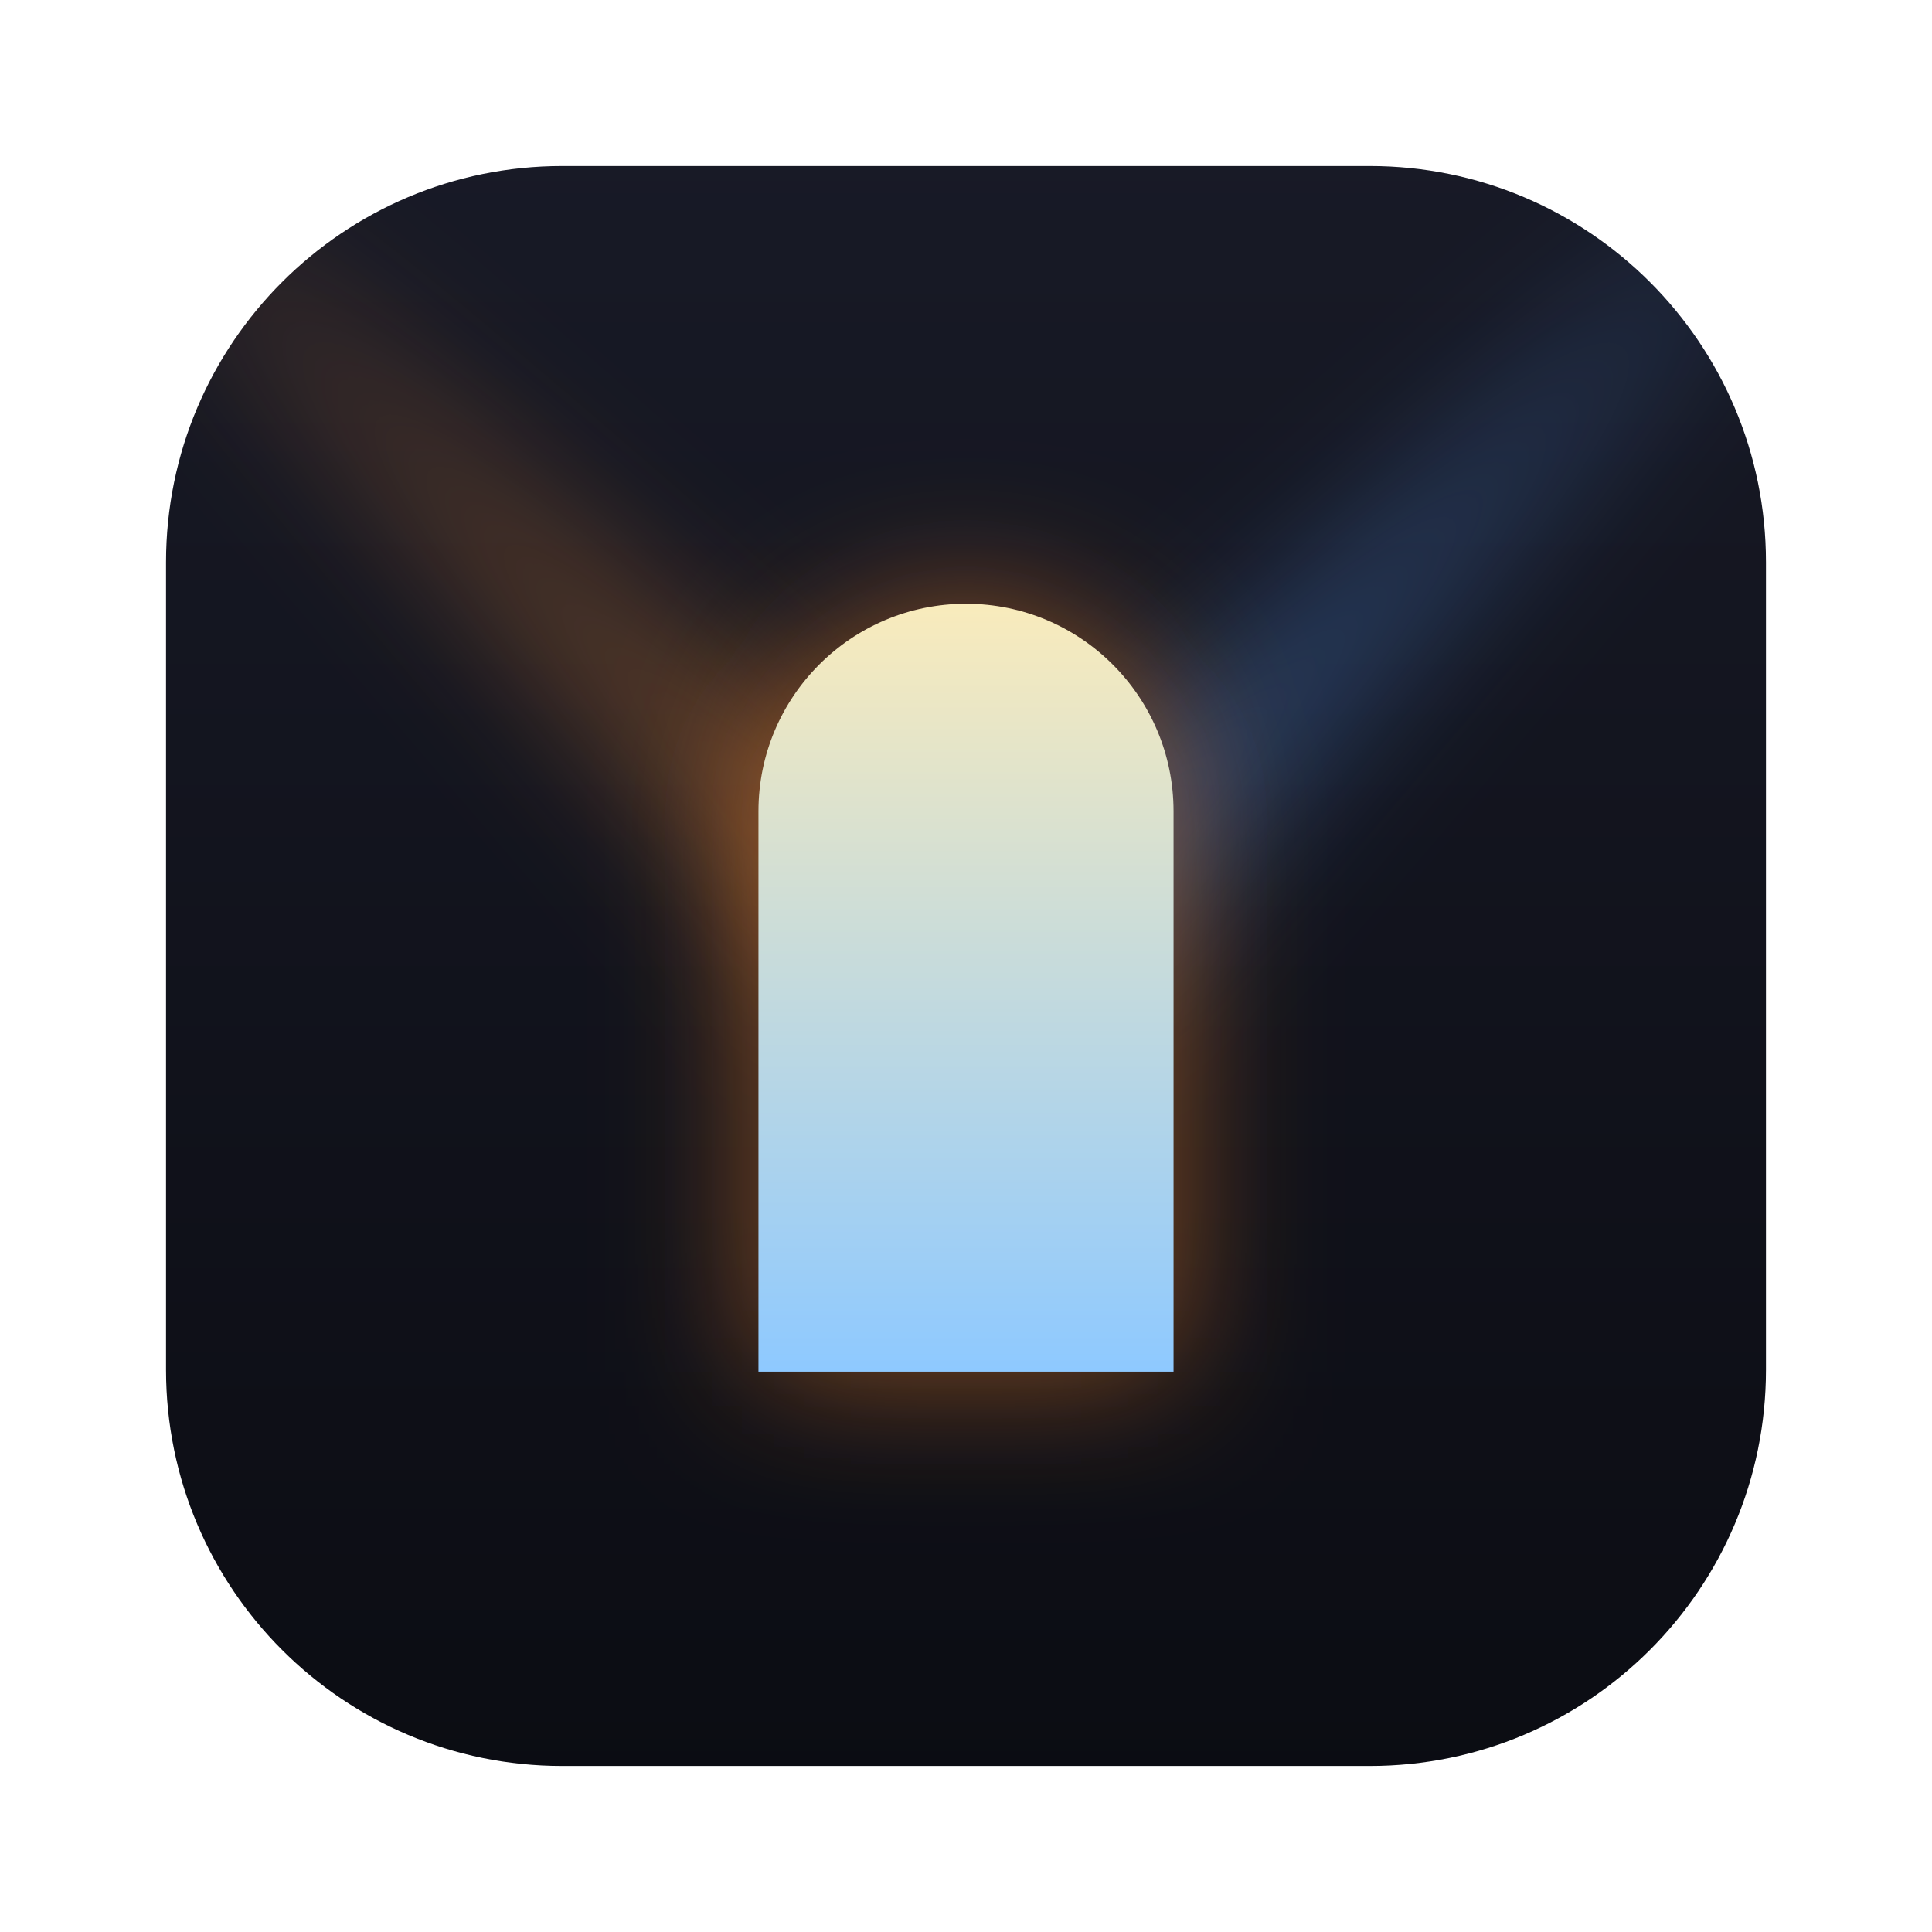
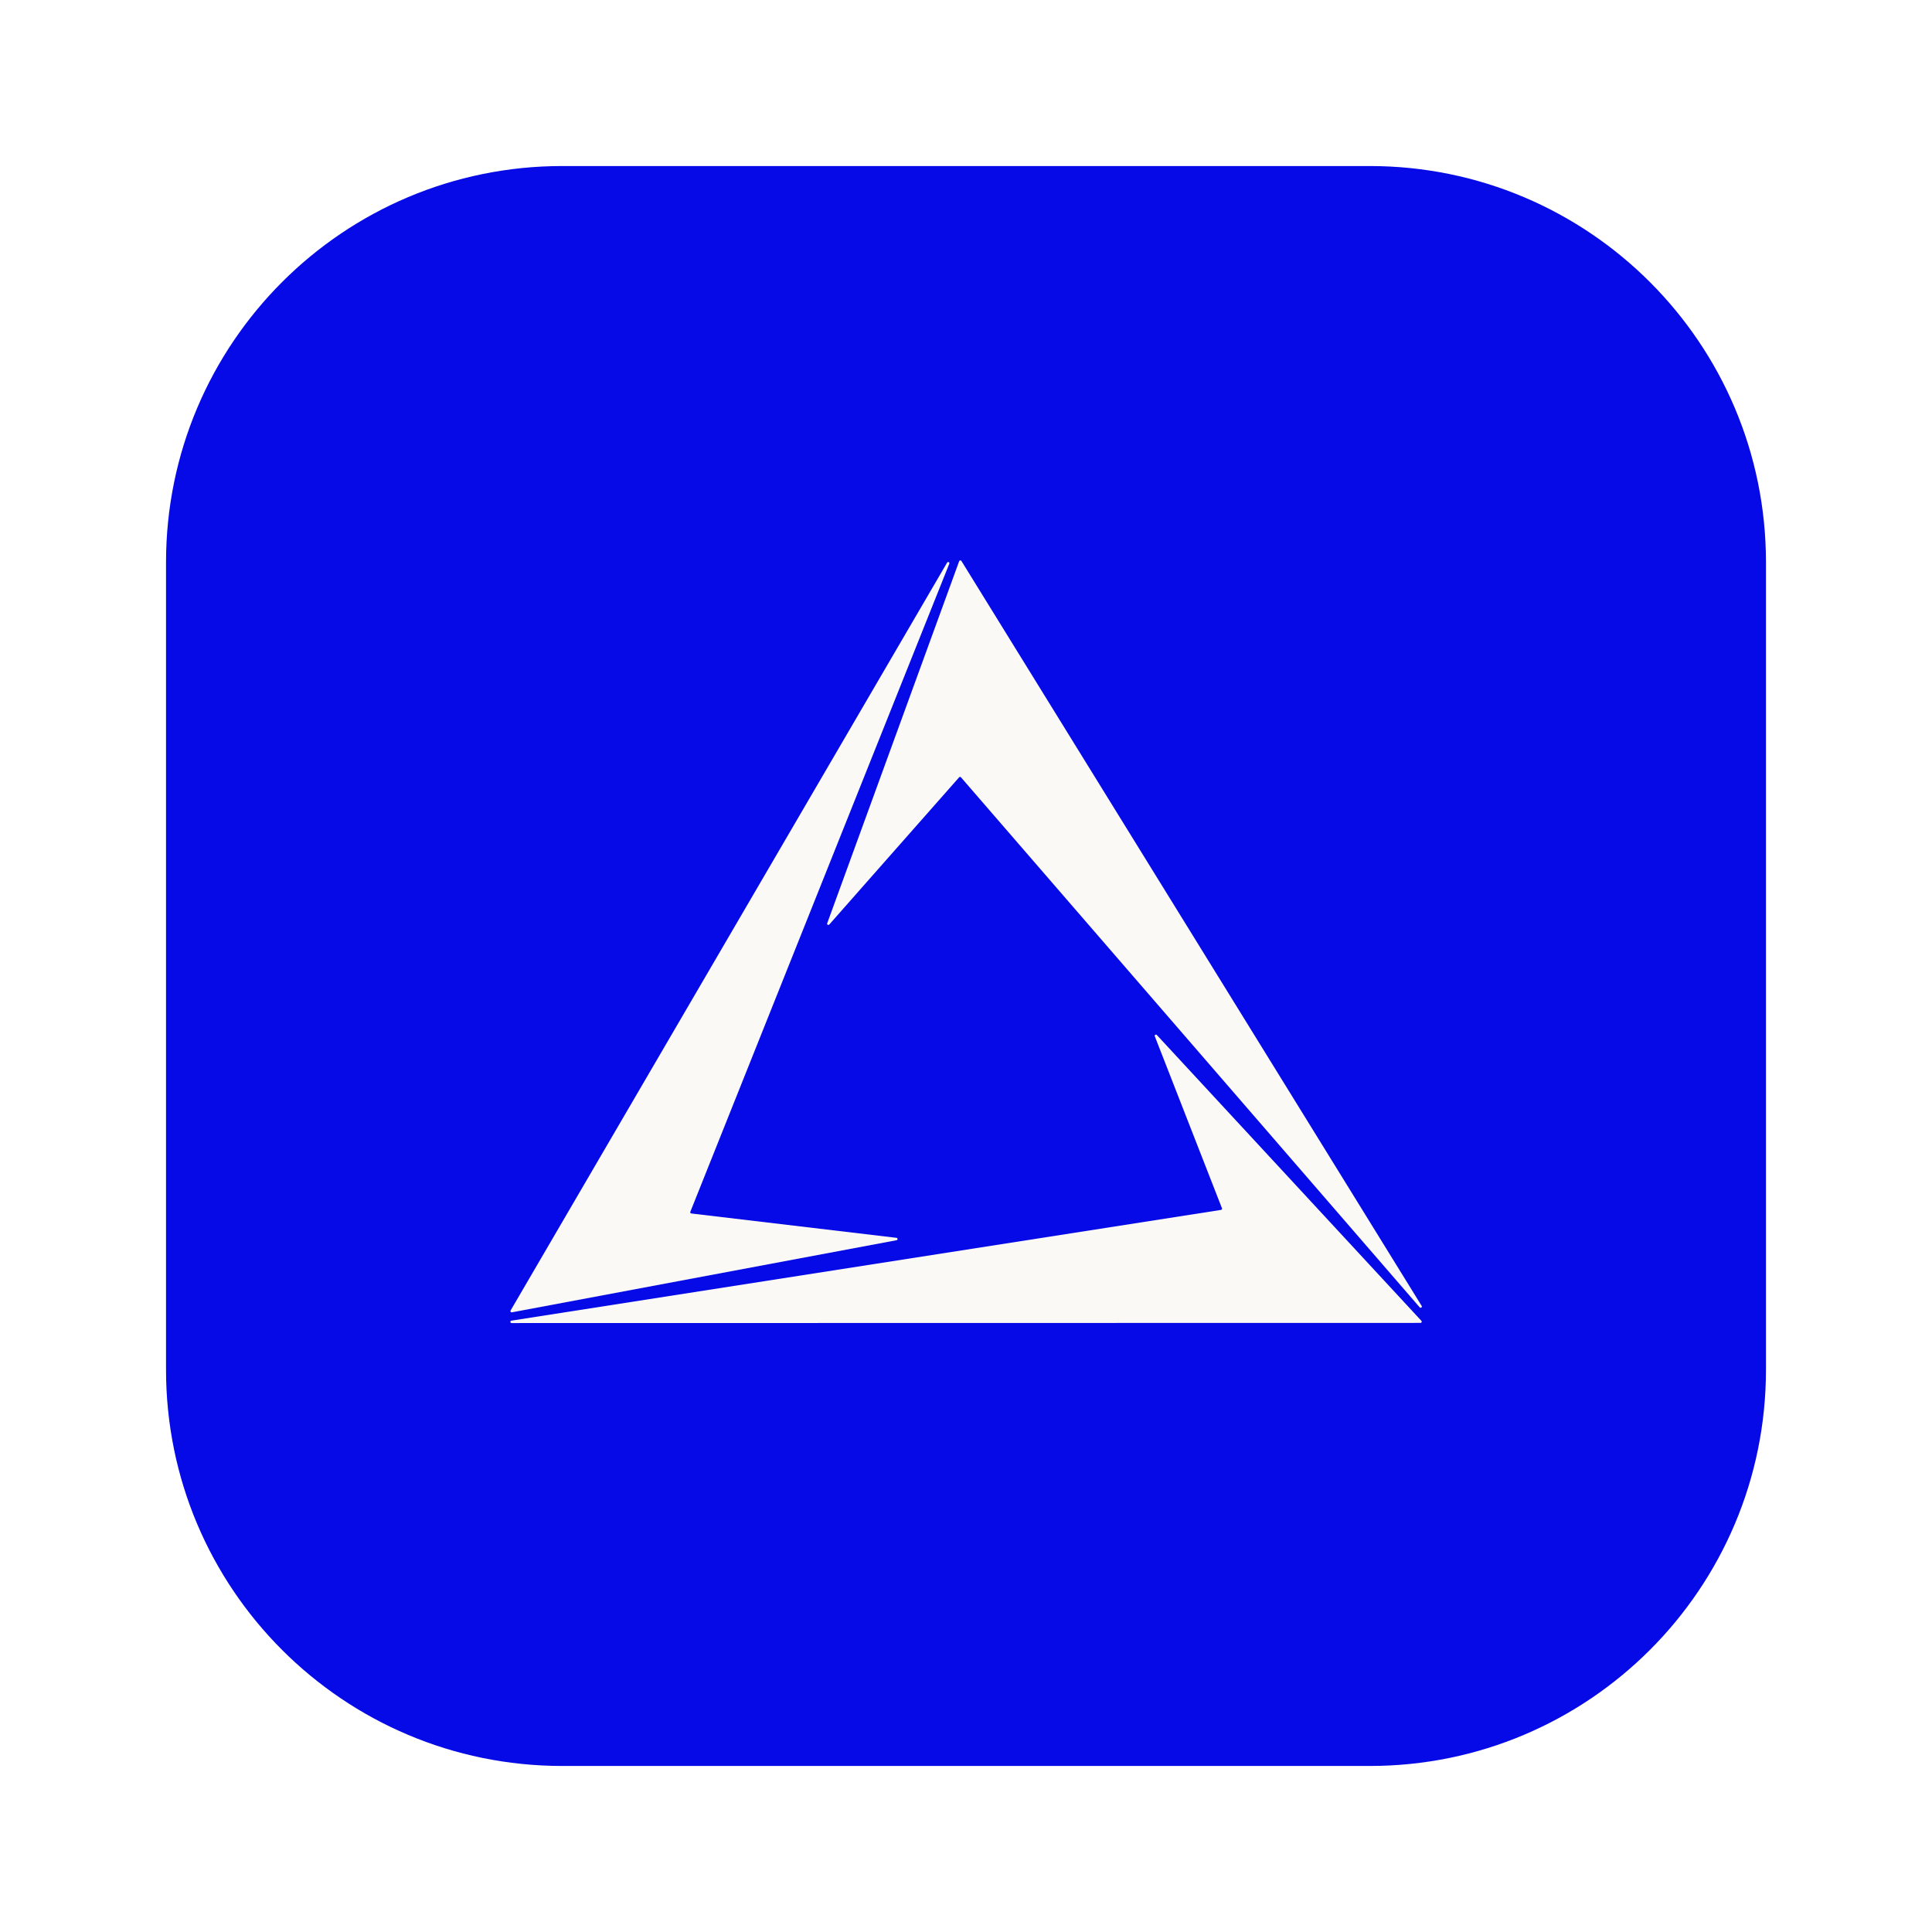
<svg xmlns="http://www.w3.org/2000/svg" width="1024" height="1024" viewBox="0 0 1024 1024" fill="none">
-   <defs>
-     <linearGradient id="bg" x1="0" y1="0" x2="0" y2="1024" gradientUnits="userSpaceOnUse">
-       <stop stop-color="#191b28" />
-       <stop offset="1" stop-color="#0a0b11" />
-     </linearGradient>
-     <linearGradient id="sky" x1="512" y1="297" x2="512" y2="727" gradientUnits="userSpaceOnUse">
-       <stop stop-color="#ffedb8" />
-       <stop offset="1" stop-color="#8ec9ff" />
-     </linearGradient>
-     <filter id="glow" x="-100%" y="-100%" width="300%" height="300%">
-       <feGaussianBlur stdDeviation="38" />
-     </filter>
-     <clipPath id="squircle">
-       <rect x="88" y="88" width="848" height="848" rx="210" />
-     </clipPath>
-   </defs>
-   <rect x="88" y="88" width="848" height="848" rx="210" fill="url(#bg)" />
-   <g clip-path="url(#squircle)">
-     <path d="M512 470 L40 60 L455 545 Z" fill="#ff963c" opacity="0.35" filter="url(#glow)" />
-     <path d="M512 470 L984 60 L569 545 Z" fill="#5aa0ff" opacity="0.35" filter="url(#glow)" />
-     <path d="M402 727 V430 a110 110 0 0 1 220 0 V727 Z" fill="#ff8a2a" opacity="0.5" filter="url(#glow)" />
-     <path d="M402 727 V430 a110 110 0 0 1 220 0 V727 Z" fill="url(#sky)" />
+   <rect x="88" y="88" width="848" height="848" rx="210" fill="#060AE6" />
+   <g fill="#FAF9F5" transform="translate(512 500) scale(1.75) translate(-436 -541)">
+     <path d="M434.606 425.176L574.009 650.808C574.248 651.194 573.705 651.581 573.408 651.237L434.481 490.711C434.333 490.54 434.066 490.539 433.917 490.708L394.593 535.292C394.323 535.598 393.822 535.309 393.962 534.927L433.937 425.243C434.043 424.953 434.443 424.913 434.606 425.176Z" />
+     <path d="M573.662 655.952L298.373 656C297.914 656 297.861 655.341 298.314 655.27L513.239 621.729C513.473 621.692 513.613 621.452 513.528 621.234L493.181 569.138C493.033 568.76 493.527 568.459 493.804 568.759L573.937 655.338C574.155 655.573 573.985 655.952 573.662 655.952Z" />
+     <path d="M298.065 652.208L430.277 425.688C430.507 425.294 431.115 425.583 430.946 426.006L352.503 622.313C352.414 622.537 352.563 622.783 352.805 622.812L414.942 630.185C415.364 630.235 415.385 630.831 414.967 630.91L298.457 652.752C298.145 652.81 297.906 652.48 298.065 652.208Z" />
  </g>
</svg>
